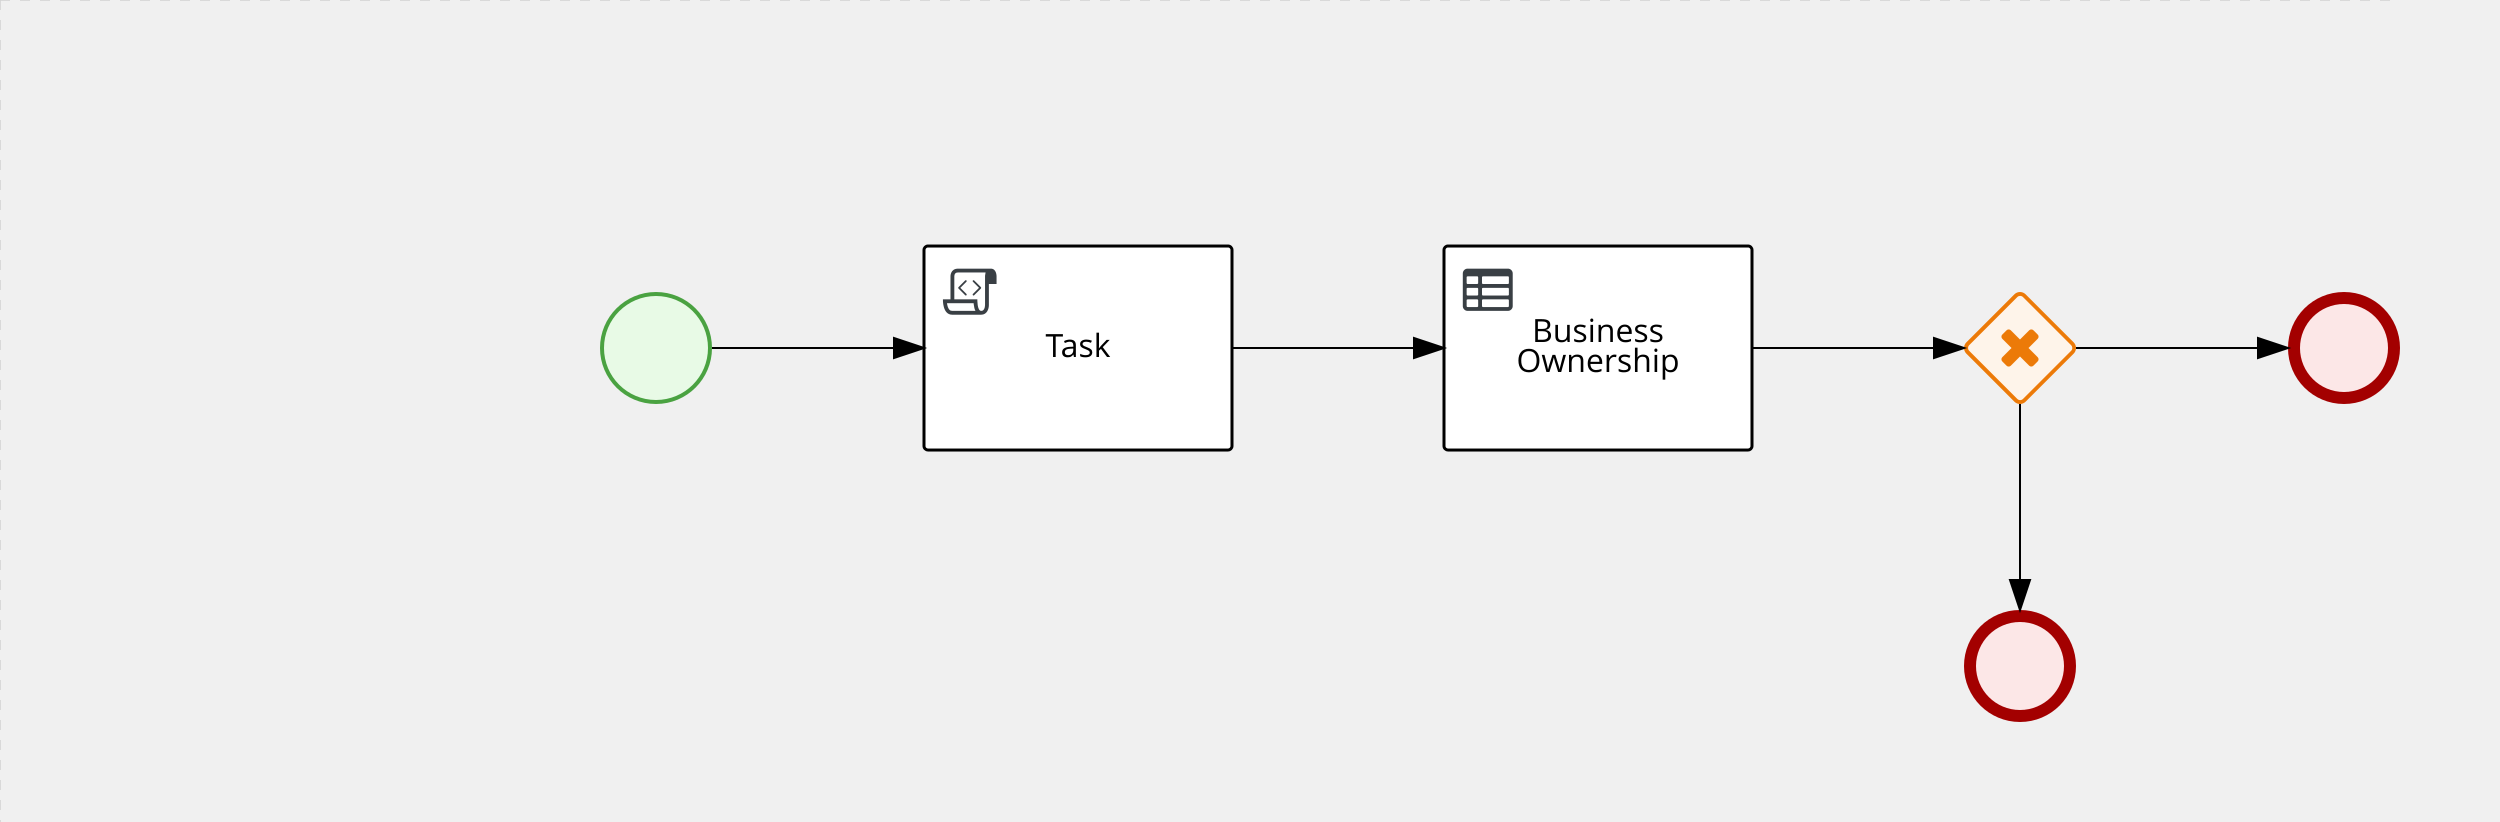
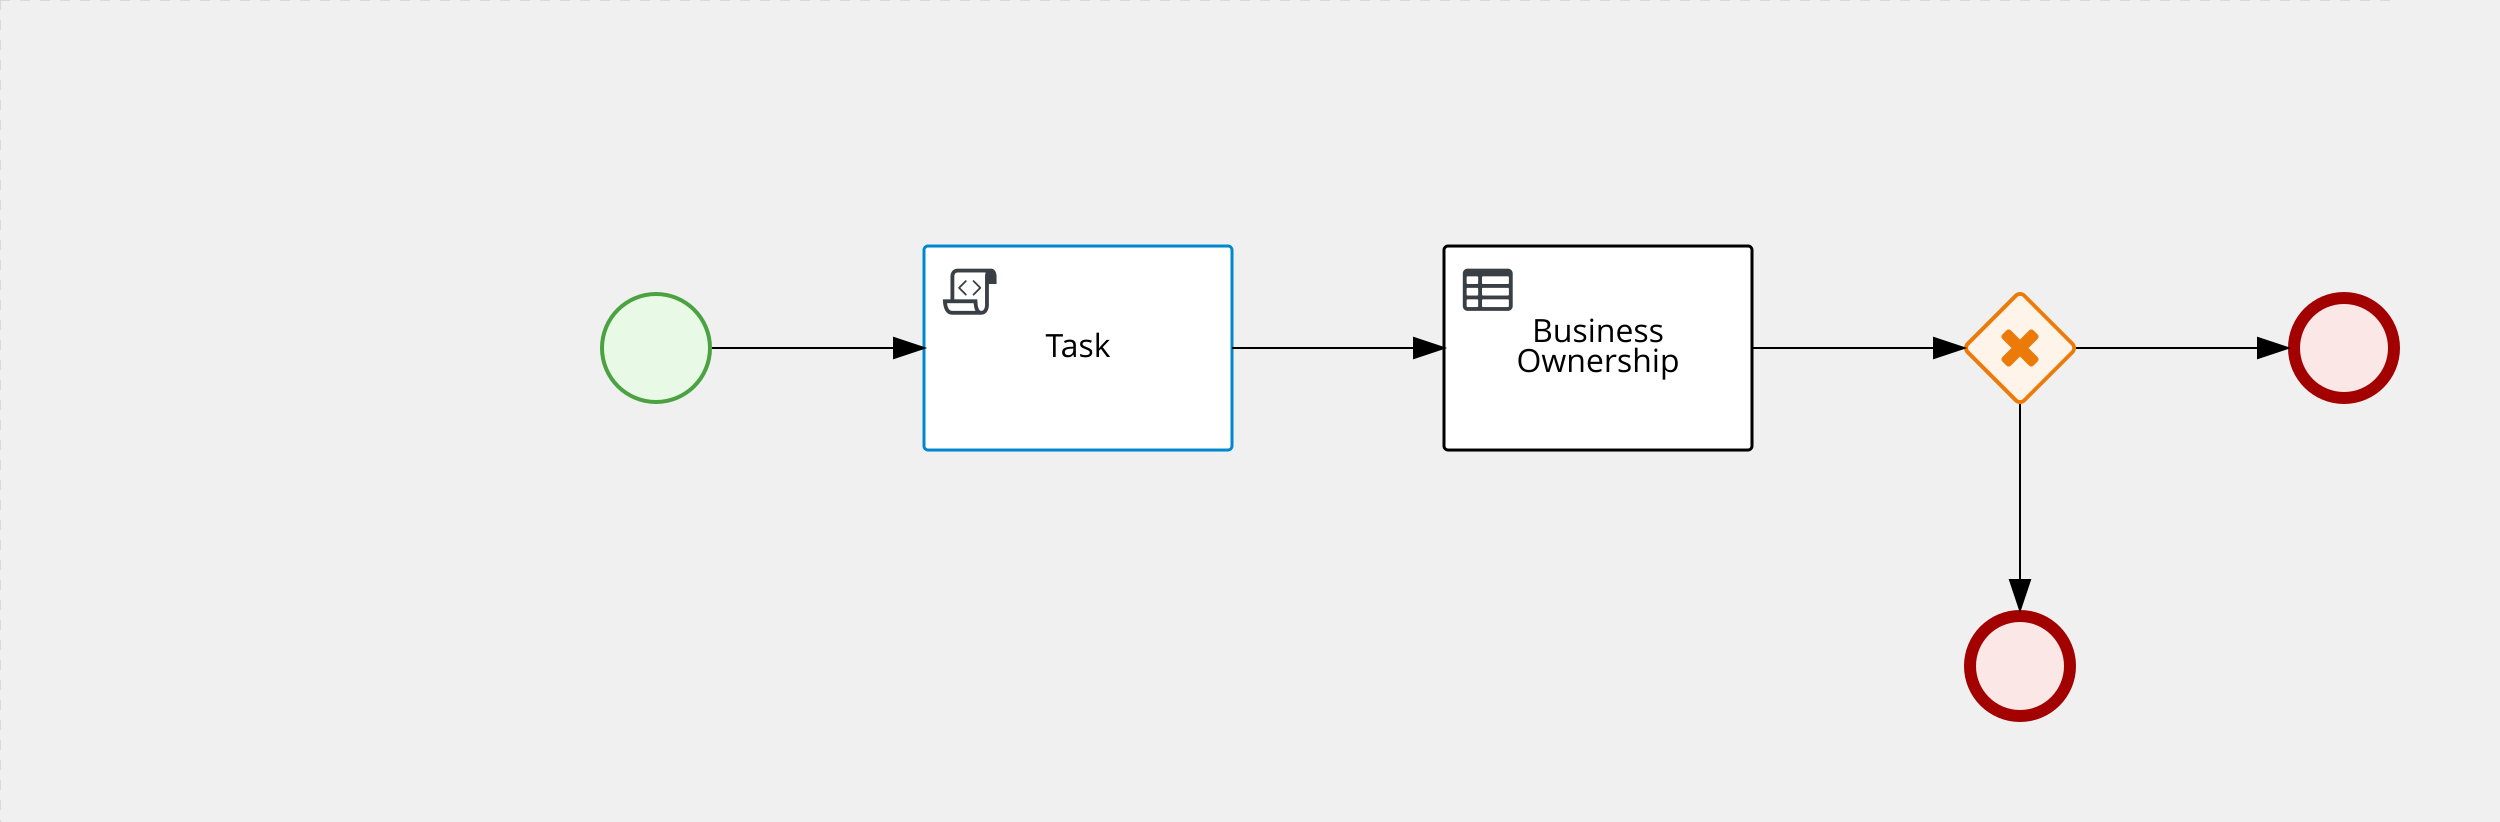
<svg xmlns="http://www.w3.org/2000/svg" version="1.1" width="1250" height="411" viewBox="0 0 1250 411">
  <defs />
  <g transform="matrix(1,0,0,1,0,0)">
    <g>
      <g>
        <g>
          <path fill="none" stroke="#d3d3d3" paint-order="fill stroke markers" d=" M 0 0 L 1200 0" stroke-miterlimit="10" stroke-opacity="0.8" stroke-dasharray="5" />
        </g>
        <g>
          <path fill="none" stroke="#d3d3d3" paint-order="fill stroke markers" d=" M 0 0 L 0 800" stroke-miterlimit="10" stroke-opacity="0.8" stroke-dasharray="5" />
        </g>
      </g>
      <g id="_9C595621-2E8C-4688-891E-9B5A55EFD98A" bpmn2nodeid="_9C595621-2E8C-4688-891E-9B5A55EFD98A" transform="matrix(1,0,0,1,300,146)">
        <g>
          <path fill="none" stroke="none" />
        </g>
        <g transform="matrix(0.125,0,0,0.125,0,0)">
          <g transform="matrix(1,0,0,1,0,0)">
            <path fill="#e8fae6" stroke="none" id="_9C595621-2E8C-4688-891E-9B5A55EFD98A?shapeType=BACKGROUND" paint-order="stroke fill markers" d=" M 0 0 M 444 224 C 444 263.9 434.2 300.8 414.4 334.5 C 394.7 368.2 368 394.9 334.4 414.5 C 300.8 434.1 263.9 444 224 444 C 184.1 444 147.2 434.2 113.5 414.4 C 79.8 394.7 53.1 368 33.5 334.4 C 13.9 300.8 4 263.9 4 224 C 4 184.1 13.8 147.2 33.6 113.5 C 53.4 79.8 80.1 53.1 113.6 33.5 C 147.1 13.9 184.1 4 224 4 C 263.9 4 300.8 13.8 334.5 33.6 C 368.2 53.4 394.9 80.1 414.5 113.6 C 434.1 147.1 444 184.1 444 224 Z" />
          </g>
          <g>
            <g transform="matrix(1,0,0,1,0,0)">
              <g transform="matrix(1,0,0,1,0,0)">
                <path fill="#4aa241" stroke="none" id="_9C595621-2E8C-4688-891E-9B5A55EFD98A?shapeType=BORDER&amp;renderType=FILL" paint-order="stroke fill markers" d=" M 0 0 M 224 0 C 100.3 0 0 100.3 0 224 C 0 347.7 100.3 448 224 448 C 347.7 448 448 347.7 448 224 C 448 100.3 347.7 0 224 0 Z M 0 0 M 224 432 C 109.1 432 16 338.9 16 224 C 16 109.1 109.1 16 224 16 C 338.9 16 432 109.1 432 224 C 432 338.9 338.9 432 224 432 Z" />
              </g>
            </g>
          </g>
        </g>
        <g transform="matrix(1,0,0,1,28,61)" />
      </g>
      <g id="_966BD490-E29A-46CB-B91B-171F24C6AA03" bpmn2nodeid="_966BD490-E29A-46CB-B91B-171F24C6AA03" transform="matrix(1,0,0,1,982,146)">
        <g>
          <path fill="none" stroke="none" />
        </g>
        <g transform="matrix(0.125,0,0,0.125,0,0)">
          <g transform="matrix(1,0,0,1,0,0)">
            <path fill="#fef4ea" stroke="none" id="_966BD490-E29A-46CB-B91B-171F24C6AA03?shapeType=BACKGROUND" paint-order="stroke fill markers" d=" M 0 0 M 224.4 4.3 C 216.4 4.3 208.4 7.3 202.3 13.4 L 13.5 202.2 C 1.3 214.4 1.3 234.2 13.5 246.4 L 202.2 435.1 C 208.3 441.2 216.4 444.2 224.3 444.2 C 232.2 444.2 240.3 441.2 246.4 435.1 L 435.1 246.4 C 447.3 234.2 447.3 214.4 435.1 202.2 L 246.5 13.4 C 240.4 7.3 232.4 4.3 224.4 4.3 L 224.4 4.3 Z" />
          </g>
          <g>
            <g transform="matrix(1,0,0,1,0,0)">
              <g transform="matrix(1,0,0,1,0,0)">
                <path fill="#ec7a08" stroke="none" id="_966BD490-E29A-46CB-B91B-171F24C6AA03?shapeType=BORDER&amp;renderType=FILL" paint-order="stroke fill markers" d=" M 0 0 M 20.8 212.7 L 213.3 20.2 C 219.6 13.9 229.7 13.9 235.9 20.2 L 428.4 212.7 C 434.7 219 434.7 229.1 428.4 235.3 L 235.9 427.8 C 229.6 434.1 219.5 434.1 213.3 427.8 L 20.8 235.3 C 14.5 229.1 14.5 218.9 20.8 212.7 L 20.8 212.7 Z M 0 0 M 0 224 C 0 232.1 3.1 240.3 9.3 246.5 L 201.5 438.7 C 213.9 451.1 234.1 451.1 246.5 438.7 L 438.7 246.5 C 444.9 240.3 448 232.1 448 224 C 448 215.9 444.9 207.7 438.7 201.5 L 246.5 9.3 C 234.1 -3.1 213.9 -3.1 201.5 9.3 L 9.3 201.5 C 3.1 207.7 0 215.9 0 224 L 0 224 Z" />
              </g>
            </g>
          </g>
          <g>
            <g transform="matrix(1,0,0,1,0,0)">
              <g transform="matrix(1,0,0,1,0,0)">
                <path fill="#ec7a08" stroke="none" id="_966BD490-E29A-46CB-B91B-171F24C6AA03undefined" paint-order="stroke fill markers" d=" M 0 0 M 298.2 269.2 C 298.2 272.6 297.1 275.3 294.7 277.7 L 277.7 294.7 C 275.3 297.1 272.6 298.2 269.2 298.2 C 265.8 298.2 263.1 297.1 260.7 294.7 L 224 258 L 187.2 294.8 C 184.8 297.2 182.1 298.3 178.7 298.3 C 175.3 298.3 172.6 297.2 170.2 294.8 L 153.2 277.8 C 150.8 275.4 149.7 272.7 149.7 269.3 C 149.7 265.9 150.8 263.2 153.2 260.8 L 190 224 L 153.2 187.2 C 150.8 184.8 149.7 182 149.7 178.7 C 149.7 175.3 150.8 172.5 153.2 170.2 L 170.2 153.2 C 172.6 150.8 175.3 149.7 178.7 149.7 C 182.1 149.7 184.8 150.8 187.2 153.2 L 224 190 L 260.8 153.2 C 263.2 150.8 265.9 149.7 269.3 149.7 C 272.7 149.7 275.4 150.8 277.8 153.2 L 294.8 170.2 C 297.2 172.5 298.3 175.3 298.3 178.7 C 298.3 182 297.2 184.8 294.8 187.2 L 258 224 L 294.8 260.8 C 297.1 263.1 298.2 265.9 298.2 269.2 Z" />
              </g>
            </g>
          </g>
        </g>
        <g transform="matrix(1,0,0,1,28,61)" />
      </g>
      <g id="_6B5BA319-C63B-4796-AC4A-7F06BD4CE6B6" bpmn2nodeid="_6B5BA319-C63B-4796-AC4A-7F06BD4CE6B6" transform="matrix(1,0,0,1,982,305)">
        <g>
          <path fill="none" stroke="none" />
        </g>
        <g transform="matrix(0.125,0,0,0.125,0,0)">
          <g transform="matrix(1,0,0,1,0,0)">
            <path fill="#fce7e7" stroke="none" id="_6B5BA319-C63B-4796-AC4A-7F06BD4CE6B6?shapeType=BACKGROUND" paint-order="stroke fill markers" d=" M 0 0 M 444 224 C 444 263.9 434.2 300.8 414.4 334.5 C 394.7 368.2 368 394.9 334.4 414.5 C 300.8 434.1 263.9 444 224 444 C 184.1 444 147.2 434.2 113.5 414.4 C 79.8 394.7 53.1 368 33.5 334.4 C 13.9 300.8 4 263.9 4 224 C 4 184.1 13.8 147.2 33.6 113.5 C 53.4 79.8 80.1 53.1 113.6 33.5 C 147.1 13.9 184.1 4 224 4 C 263.9 4 300.8 13.8 334.5 33.6 C 368.2 53.4 394.9 80.1 414.5 113.6 C 434.1 147.1 444 184.1 444 224 Z" />
          </g>
          <g>
            <g transform="matrix(1,0,0,1,0,0)">
              <g transform="matrix(1,0,0,1,0,0)">
                <path fill="#a30000" stroke="none" id="_6B5BA319-C63B-4796-AC4A-7F06BD4CE6B6?shapeType=BORDER&amp;renderType=FILL" paint-order="stroke fill markers" d=" M 0 0 M 224 0 C 100.3 0 0 100.3 0 224 C 0 347.7 100.3 448 224 448 C 347.7 448 448 347.7 448 224 C 448 100.3 347.7 0 224 0 Z M 0 0 M 224 400 C 126.8 400 48 321.2 48 224 C 48 126.8 126.8 48 224 48 C 321.2 48 400 126.8 400 224 C 400 321.2 321.2 400 224 400 Z" />
              </g>
            </g>
          </g>
        </g>
        <g transform="matrix(1,0,0,1,28,61)" />
      </g>
      <g id="_D8AC2754-5F2C-4817-8674-432BD8C42926" bpmn2nodeid="_D8AC2754-5F2C-4817-8674-432BD8C42926" transform="matrix(1,0,0,1,1144,146)">
        <g>
          <path fill="none" stroke="none" />
        </g>
        <g transform="matrix(0.125,0,0,0.125,0,0)">
          <g transform="matrix(1,0,0,1,0,0)">
            <path fill="#fce7e7" stroke="none" id="_D8AC2754-5F2C-4817-8674-432BD8C42926?shapeType=BACKGROUND" paint-order="stroke fill markers" d=" M 0 0 M 444 224 C 444 263.9 434.2 300.8 414.4 334.5 C 394.7 368.2 368 394.9 334.4 414.5 C 300.8 434.1 263.9 444 224 444 C 184.1 444 147.2 434.2 113.5 414.4 C 79.8 394.7 53.1 368 33.5 334.4 C 13.9 300.8 4 263.9 4 224 C 4 184.1 13.8 147.2 33.6 113.5 C 53.4 79.8 80.1 53.1 113.6 33.5 C 147.1 13.9 184.1 4 224 4 C 263.9 4 300.8 13.8 334.5 33.6 C 368.2 53.4 394.9 80.1 414.5 113.6 C 434.1 147.1 444 184.1 444 224 Z" />
          </g>
          <g>
            <g transform="matrix(1,0,0,1,0,0)">
              <g transform="matrix(1,0,0,1,0,0)">
                <path fill="#a30000" stroke="none" id="_D8AC2754-5F2C-4817-8674-432BD8C42926?shapeType=BORDER&amp;renderType=FILL" paint-order="stroke fill markers" d=" M 0 0 M 224 0 C 100.3 0 0 100.3 0 224 C 0 347.7 100.3 448 224 448 C 347.7 448 448 347.7 448 224 C 448 100.3 347.7 0 224 0 Z M 0 0 M 224 400 C 126.8 400 48 321.2 48 224 C 48 126.8 126.8 48 224 48 C 321.2 48 400 126.8 400 224 C 400 321.2 321.2 400 224 400 Z" />
              </g>
            </g>
          </g>
        </g>
        <g transform="matrix(1,0,0,1,28,61)" />
      </g>
      <g id="_8BB812D9-6497-47A1-A680-A8E87853F833" bpmn2nodeid="_8BB812D9-6497-47A1-A680-A8E87853F833" transform="matrix(1,0,0,1,722,123)">
        <g>
          <path fill="none" stroke="none" />
        </g>
        <g transform="matrix(1,0,0,1,0,0)">
          <path fill="#ffffff" stroke="none" id="_8BB812D9-6497-47A1-A680-A8E87853F833?shapeType=BACKGROUND" paint-order="stroke fill markers" d=" M 2 0 L 152 0 L 152 0 A 2 2 0 0 1 154 2 L 154 100 L 154 100 A 2 2 0 0 1 152 102 L 2 102 L 2 102 A 2 2 0 0 1 0 100 L 0 2 L 0 2 A 2 2 0 0 1 2 0 Z" />
        </g>
        <g transform="matrix(1,0,0,1,0,0)">
          <path fill="none" stroke="rgb(0,0,0)" id="_8BB812D9-6497-47A1-A680-A8E87853F833?shapeType=BORDER&amp;renderType=STROKE" paint-order="fill stroke markers" d=" M 2 0 L 152 0 L 152 0 A 2 2 0 0 1 154 2 L 154 100 L 154 100 A 2 2 0 0 1 152 102 L 2 102 L 2 102 A 2 2 0 0 1 0 100 L 0 2 L 0 2 A 2 2 0 0 1 2 0 Z" stroke-miterlimit="10" stroke-width="1.5" stroke-dasharray="" />
        </g>
        <g>
          <g transform="matrix(0.06,0,0,0.06,9.4,9.4)">
            <g transform="matrix(1,0,0,1,0,0)">
              <path fill="#393f44" stroke="none" id="_8BB812D9-6497-47A1-A680-A8E87853F833undefined" paint-order="stroke fill markers" d=" M 0 0 M 128 344 L 128 296 C 128 293.7 127.2 291.8 125.8 290.2 C 124.4 288.6 122.4 288 120 288 L 40 288 C 37.7 288 35.8 288.8 34.2 290.2 C 32.6 291.6 32 293.7 32 296 L 32 344 C 32 346.3 32.8 348.2 34.2 349.8 C 35.6 351.4 37.6 352 40 352 L 120 352 C 122.3 352 124.2 351.2 125.8 349.8 C 127.4 348.4 128 346.3 128 344 Z M 0 0 M 128 248 L 128 200 C 128 197.7 127.2 195.8 125.8 194.2 C 124.4 192.6 122.4 192 120 192 L 40 192 C 37.7 192 35.8 192.8 34.2 194.2 C 32.6 195.6 32 197.7 32 200 L 32 248 C 32 250.3 32.8 252.2 34.2 253.8 C 35.6 255.4 37.6 256 40 256 L 120 256 C 122.3 256 124.2 255.2 125.8 253.8 C 127.4 252.4 128 250.3 128 248 Z M 0 0 M 376 352 C 378.3 352 380.2 351.2 381.8 349.8 C 383.4 348.4 384 346.4 384 344 L 384 296 C 384 293.7 383.2 291.8 381.8 290.2 C 380.4 288.6 378.4 288 376 288 L 168 288 C 165.7 288 163.8 288.8 162.2 290.2 C 160.6 291.6 160 293.6 160 296 L 160 344 C 160 346.3 160.8 348.2 162.2 349.8 C 163.6 351.4 165.6 352 168 352 L 376 352 Z M 0 0 M 128 152 L 128 104 C 128 101.7 127.2 99.8 125.8 98.2 C 124.4 96.6 122.3 96 120 96 L 40 96 C 37.7 96 35.8 96.8 34.2 98.2 C 32.6 99.6 32 101.7 32 104 L 32 152 C 32 154.3 32.8 156.2 34.2 157.8 C 35.6 159.4 37.6 160 40 160 L 120 160 C 122.3 160 124.2 159.2 125.8 157.8 C 127.4 156.4 128 154.3 128 152 Z M 0 0 M 376 256 C 378.3 256 380.2 255.2 381.8 253.8 C 383.4 252.4 384 250.4 384 248 L 384 200 C 384 197.7 383.2 195.8 381.8 194.2 C 380.4 192.6 378.4 192 376 192 L 168 192 C 165.7 192 163.8 192.8 162.2 194.2 C 160.6 195.6 160 197.6 160 200 L 160 248 C 160 250.3 160.8 252.2 162.2 253.8 C 163.6 255.4 165.6 256 168 256 L 376 256 Z M 0 0 M 376 160 C 378.3 160 380.2 159.2 381.8 157.8 C 383.4 156.4 384 154.4 384 152 L 384 104 C 384 101.7 383.2 99.8 381.8 98.2 C 380.4 96.6 378.3 96 376 96 L 168 96 C 165.7 96 163.8 96.8 162.2 98.2 C 160.6 99.6 160 101.6 160 104 L 160 152 C 160 154.3 160.8 156.2 162.2 157.8 C 163.6 159.4 165.6 160 168 160 L 376 160 Z M 0 0 M 416 72 L 416 344 C 416 355 412.1 364.4 404.2 372.2 C 396.3 380 387 384 376 384 L 40 384 C 29 384 19.6 380.1 11.8 372.2 C 4 364.3 0 355 0 344 L 0 72 C 0 61 3.9 51.6 11.8 43.8 C 19.7 36 29 32 40 32 L 376 32 C 387 32 396.4 35.9 404.2 43.8 C 412 51.7 416 61 416 72 Z" />
            </g>
          </g>
        </g>
        <g transform="matrix(1,0,0,1,36.23047,36)">
          <text fill="#000000" stroke="none" font-family="Open Sans" font-size="12pt" font-style="normal" font-weight="normal" text-decoration="normal" x="40.77" y="12" text-anchor="middle" dominant-baseline="alphabetic"> Business   </text>
          <text fill="#000000" stroke="none" font-family="Open Sans" font-size="12pt" font-style="normal" font-weight="normal" text-decoration="normal" x="40.77" y="27" text-anchor="middle" dominant-baseline="alphabetic">Ownership</text>
        </g>
      </g>
      <g id="_DF5352D3-55BF-4B8E-9C64-E3DF6F5547EE" bpmn2nodeid="_DF5352D3-55BF-4B8E-9C64-E3DF6F5547EE">
        <g>
          <path fill="none" stroke="#000000" paint-order="fill stroke markers" d=" M 876 174 L 967 174" stroke-miterlimit="10" stroke-dasharray="" />
        </g>
        <g transform="matrix(1,0,0,1,876,174)" />
        <g transform="matrix(6.123233995736766e-17,1,-1,6.123233995736766e-17,982,169)">
          <path fill="#000000" stroke="#000000" paint-order="fill stroke markers" d=" M 10 15 L 0 15 L 5 0 Z" stroke-miterlimit="10" stroke-dasharray="" />
        </g>
        <g transform="matrix(1,0,0,1,876,164)" />
      </g>
      <g id="_779AA566-9F45-4314-872A-BB666D23DF44" bpmn2nodeid="_779AA566-9F45-4314-872A-BB666D23DF44">
        <g>
          <path fill="none" stroke="rgb(0,0,0)" paint-order="fill stroke markers" d=" M 1010 202 L 1010 290" stroke-miterlimit="10" stroke-dasharray="" />
        </g>
        <g transform="matrix(1,0,0,1,1010,202)" />
        <g transform="matrix(-1,1.2246467991473532e-16,-1.2246467991473532e-16,-1,1015,305)">
          <path fill="rgb(0,0,0)" stroke="rgb(0,0,0)" paint-order="fill stroke markers" d=" M 10 15 L 0 15 L 5 0 Z" stroke-miterlimit="10" stroke-dasharray="" />
        </g>
        <g transform="matrix(1,0,0,1,1020,253.5)" />
      </g>
      <g id="_340B558E-1F92-4481-8C64-72E7483211A6" bpmn2nodeid="_340B558E-1F92-4481-8C64-72E7483211A6">
        <g>
          <path fill="none" stroke="#000000" paint-order="fill stroke markers" d=" M 1038 174 L 1129 174" stroke-miterlimit="10" stroke-dasharray="" />
        </g>
        <g transform="matrix(1,0,0,1,1038,174)" />
        <g transform="matrix(6.123233995736766e-17,1,-1,6.123233995736766e-17,1144,169)">
          <path fill="#000000" stroke="#000000" paint-order="fill stroke markers" d=" M 10 15 L 0 15 L 5 0 Z" stroke-miterlimit="10" stroke-dasharray="" />
        </g>
        <g transform="matrix(1,0,0,1,1038,164)" />
      </g>
      <g transform="matrix(1,0,0,1,300,146)" />
      <g transform="matrix(1,0,0,1,982,146)" />
      <g transform="matrix(1,0,0,1,982,305)" />
      <g transform="matrix(1,0,0,1,1144,146)" />
      <g id="_44335D94-9F13-4EBC-A013-034369084774" bpmn2nodeid="_44335D94-9F13-4EBC-A013-034369084774" transform="matrix(1,0,0,1,462,123)">
        <g>
          <path fill="none" stroke="none" />
        </g>
        <g transform="matrix(1,0,0,1,0,0)">
          <path fill="#ffffff" stroke="none" id="_44335D94-9F13-4EBC-A013-034369084774?shapeType=BACKGROUND" paint-order="stroke fill markers" d=" M 2 0 L 152 0 L 152 0 A 2 2 0 0 1 154 2 L 154 100 L 154 100 A 2 2 0 0 1 152 102 L 2 102 L 2 102 A 2 2 0 0 1 0 100 L 0 2 L 0 2 A 2 2 0 0 1 2 0 Z" />
        </g>
        <g transform="matrix(1,0,0,1,0,0)">
-           <path fill="none" stroke="#000000" id="_44335D94-9F13-4EBC-A013-034369084774?shapeType=BORDER&amp;renderType=STROKE" paint-order="fill stroke markers" d=" M 2 0 L 152 0 L 152 0 A 2 2 0 0 1 154 2 L 154 100 L 154 100 A 2 2 0 0 1 152 102 L 2 102 L 2 102 A 2 2 0 0 1 0 100 L 0 2 L 0 2 A 2 2 0 0 1 2 0 Z" stroke-miterlimit="10" stroke-width="1.5" stroke-dasharray="" />
+           <path fill="none" stroke="rgb(0,136,206)" id="_44335D94-9F13-4EBC-A013-034369084774?shapeType=BORDER&amp;renderType=STROKE" paint-order="fill stroke markers" d=" M 2 0 L 152 0 L 152 0 A 2 2 0 0 1 154 2 L 154 100 L 154 100 A 2 2 0 0 1 152 102 L 2 102 L 2 102 A 2 2 0 0 1 0 100 L 0 2 L 0 2 A 2 2 0 0 1 2 0 Z" stroke-miterlimit="10" stroke-width="1.5" stroke-dasharray="" />
        </g>
        <g>
          <g transform="matrix(0.06,0,0,0.06,9.4,9.4)">
            <g transform="matrix(1,0,0,1,0,0)">
              <path fill="#393f44" stroke="none" id="_44335D94-9F13-4EBC-A013-034369084774undefined" paint-order="stroke fill markers" d=" M 0 0 M 197.3 130.2 C 194.4 127.3 189.6 127.3 186.7 130.2 L 130.2 186.7 C 127.3 189.6 127.3 194.4 130.2 197.3 L 186.7 253.8 C 188.1 255.3 190.1 256 192 256 C 193.9 256 195.9 255.3 197.3 253.7 C 200.2 250.8 200.2 246 197.3 243.1 L 146.2 192 L 197.3 140.8 C 200.2 137.9 200.2 133.1 197.3 130.2 Z" />
            </g>
            <g transform="matrix(1,0,0,1,0,0)">
              <path fill="#393f44" stroke="none" id="_44335D94-9F13-4EBC-A013-034369084774undefined" paint-order="stroke fill markers" d=" M 0 0 M 261.3 130.2 C 258.4 127.3 253.6 127.3 250.7 130.2 C 247.8 133.1 247.8 137.9 250.7 140.8 L 301.8 191.9 L 250.7 243 C 247.8 245.9 247.8 250.7 250.7 253.6 C 252.1 255.3 254.1 256 256 256 C 257.9 256 259.9 255.3 261.3 253.8 L 317.8 197.3 C 320.7 194.4 320.7 189.6 317.8 186.7 L 261.3 130.2 Z" />
            </g>
            <g transform="matrix(1,0,0,1,0,0)">
              <path fill="#393f44" stroke="none" id="_44335D94-9F13-4EBC-A013-034369084774undefined" paint-order="stroke fill markers" d=" M 0 0 M 400 32 C 400 32 152.8 32 128 32 C 62 32 64 96 64 96 L 64 288 L 1 288 C 1 288 -4 416 78 416 L 320 416 C 368 416 384 368 384 336 C 384 314.2 384 224.4 384 160 L 448 160 L 448 96 C 448 96 449 32 400 32 Z M 0 0 M 78 383.9 C 68.5 383.9 61.6 381.1 55.5 374.9 C 43.4 362.4 37.5 339.6 34.9 320 L 256.9 320 C 257.1 322.7 257.3 325.4 257.6 328.2 C 260 351.6 264.7 370.1 271.9 383.9 L 78 383.9 L 78 383.9 Z M 0 0 M 352 336 C 352 345.9 349.6 360.3 342.9 371 C 337.2 380.1 330.4 384 320 384 C 285 384 288 288 288 288 L 96 288 L 96 96 L 96 95.9 L 96 95.1 C 96 90.6 97.6 78.3 104.7 71.2 C 106.5 69.4 111.9 64 128 64 L 356.5 64 C 354.4 72.8 352.8 81.8 352.2 89.9 C 352.2 90.5 352.1 91.1 352.1 91.7 C 352.1 92 352.1 92.3 352.1 92.6 C 352 94.8 352 96 352 96 L 352 160 L 352 336 Z" />
            </g>
          </g>
        </g>
        <g transform="matrix(1,0,0,1,60.75,43.5)">
          <text fill="#000000" stroke="none" font-family="Open Sans" font-size="12pt" font-style="normal" font-weight="normal" text-decoration="normal" x="16.25" y="12" text-anchor="middle" dominant-baseline="alphabetic">Task</text>
        </g>
      </g>
      <g id="_7FCD9A9A-5C64-4509-8C13-82C775100A5B" bpmn2nodeid="_7FCD9A9A-5C64-4509-8C13-82C775100A5B">
        <g>
          <path fill="none" stroke="#000000" paint-order="fill stroke markers" d=" M 616 174 L 707 174" stroke-miterlimit="10" stroke-dasharray="" />
        </g>
        <g transform="matrix(1,0,0,1,616,174)" />
        <g transform="matrix(6.123233995736766e-17,1,-1,6.123233995736766e-17,722,169)">
          <path fill="#000000" stroke="#000000" paint-order="fill stroke markers" d=" M 10 15 L 0 15 L 5 0 Z" stroke-miterlimit="10" stroke-dasharray="" />
        </g>
        <g transform="matrix(1,0,0,1,616,164)" />
      </g>
      <g id="_EA12DA59-FBB1-4CF0-96C3-AABA10D28097" bpmn2nodeid="_EA12DA59-FBB1-4CF0-96C3-AABA10D28097">
        <g>
          <path fill="none" stroke="#000000" paint-order="fill stroke markers" d=" M 356 174 L 447 174" stroke-miterlimit="10" stroke-dasharray="" />
        </g>
        <g transform="matrix(1,0,0,1,356,174)" />
        <g transform="matrix(6.123233995736766e-17,1,-1,6.123233995736766e-17,462,169)">
          <path fill="#000000" stroke="#000000" paint-order="fill stroke markers" d=" M 10 15 L 0 15 L 5 0 Z" stroke-miterlimit="10" stroke-dasharray="" />
        </g>
        <g transform="matrix(1,0,0,1,356,164)" />
      </g>
      <g transform="matrix(1,0,0,1,722,123)" />
      <g transform="matrix(1,0,0,1,462,123)" />
    </g>
  </g>
</svg>
